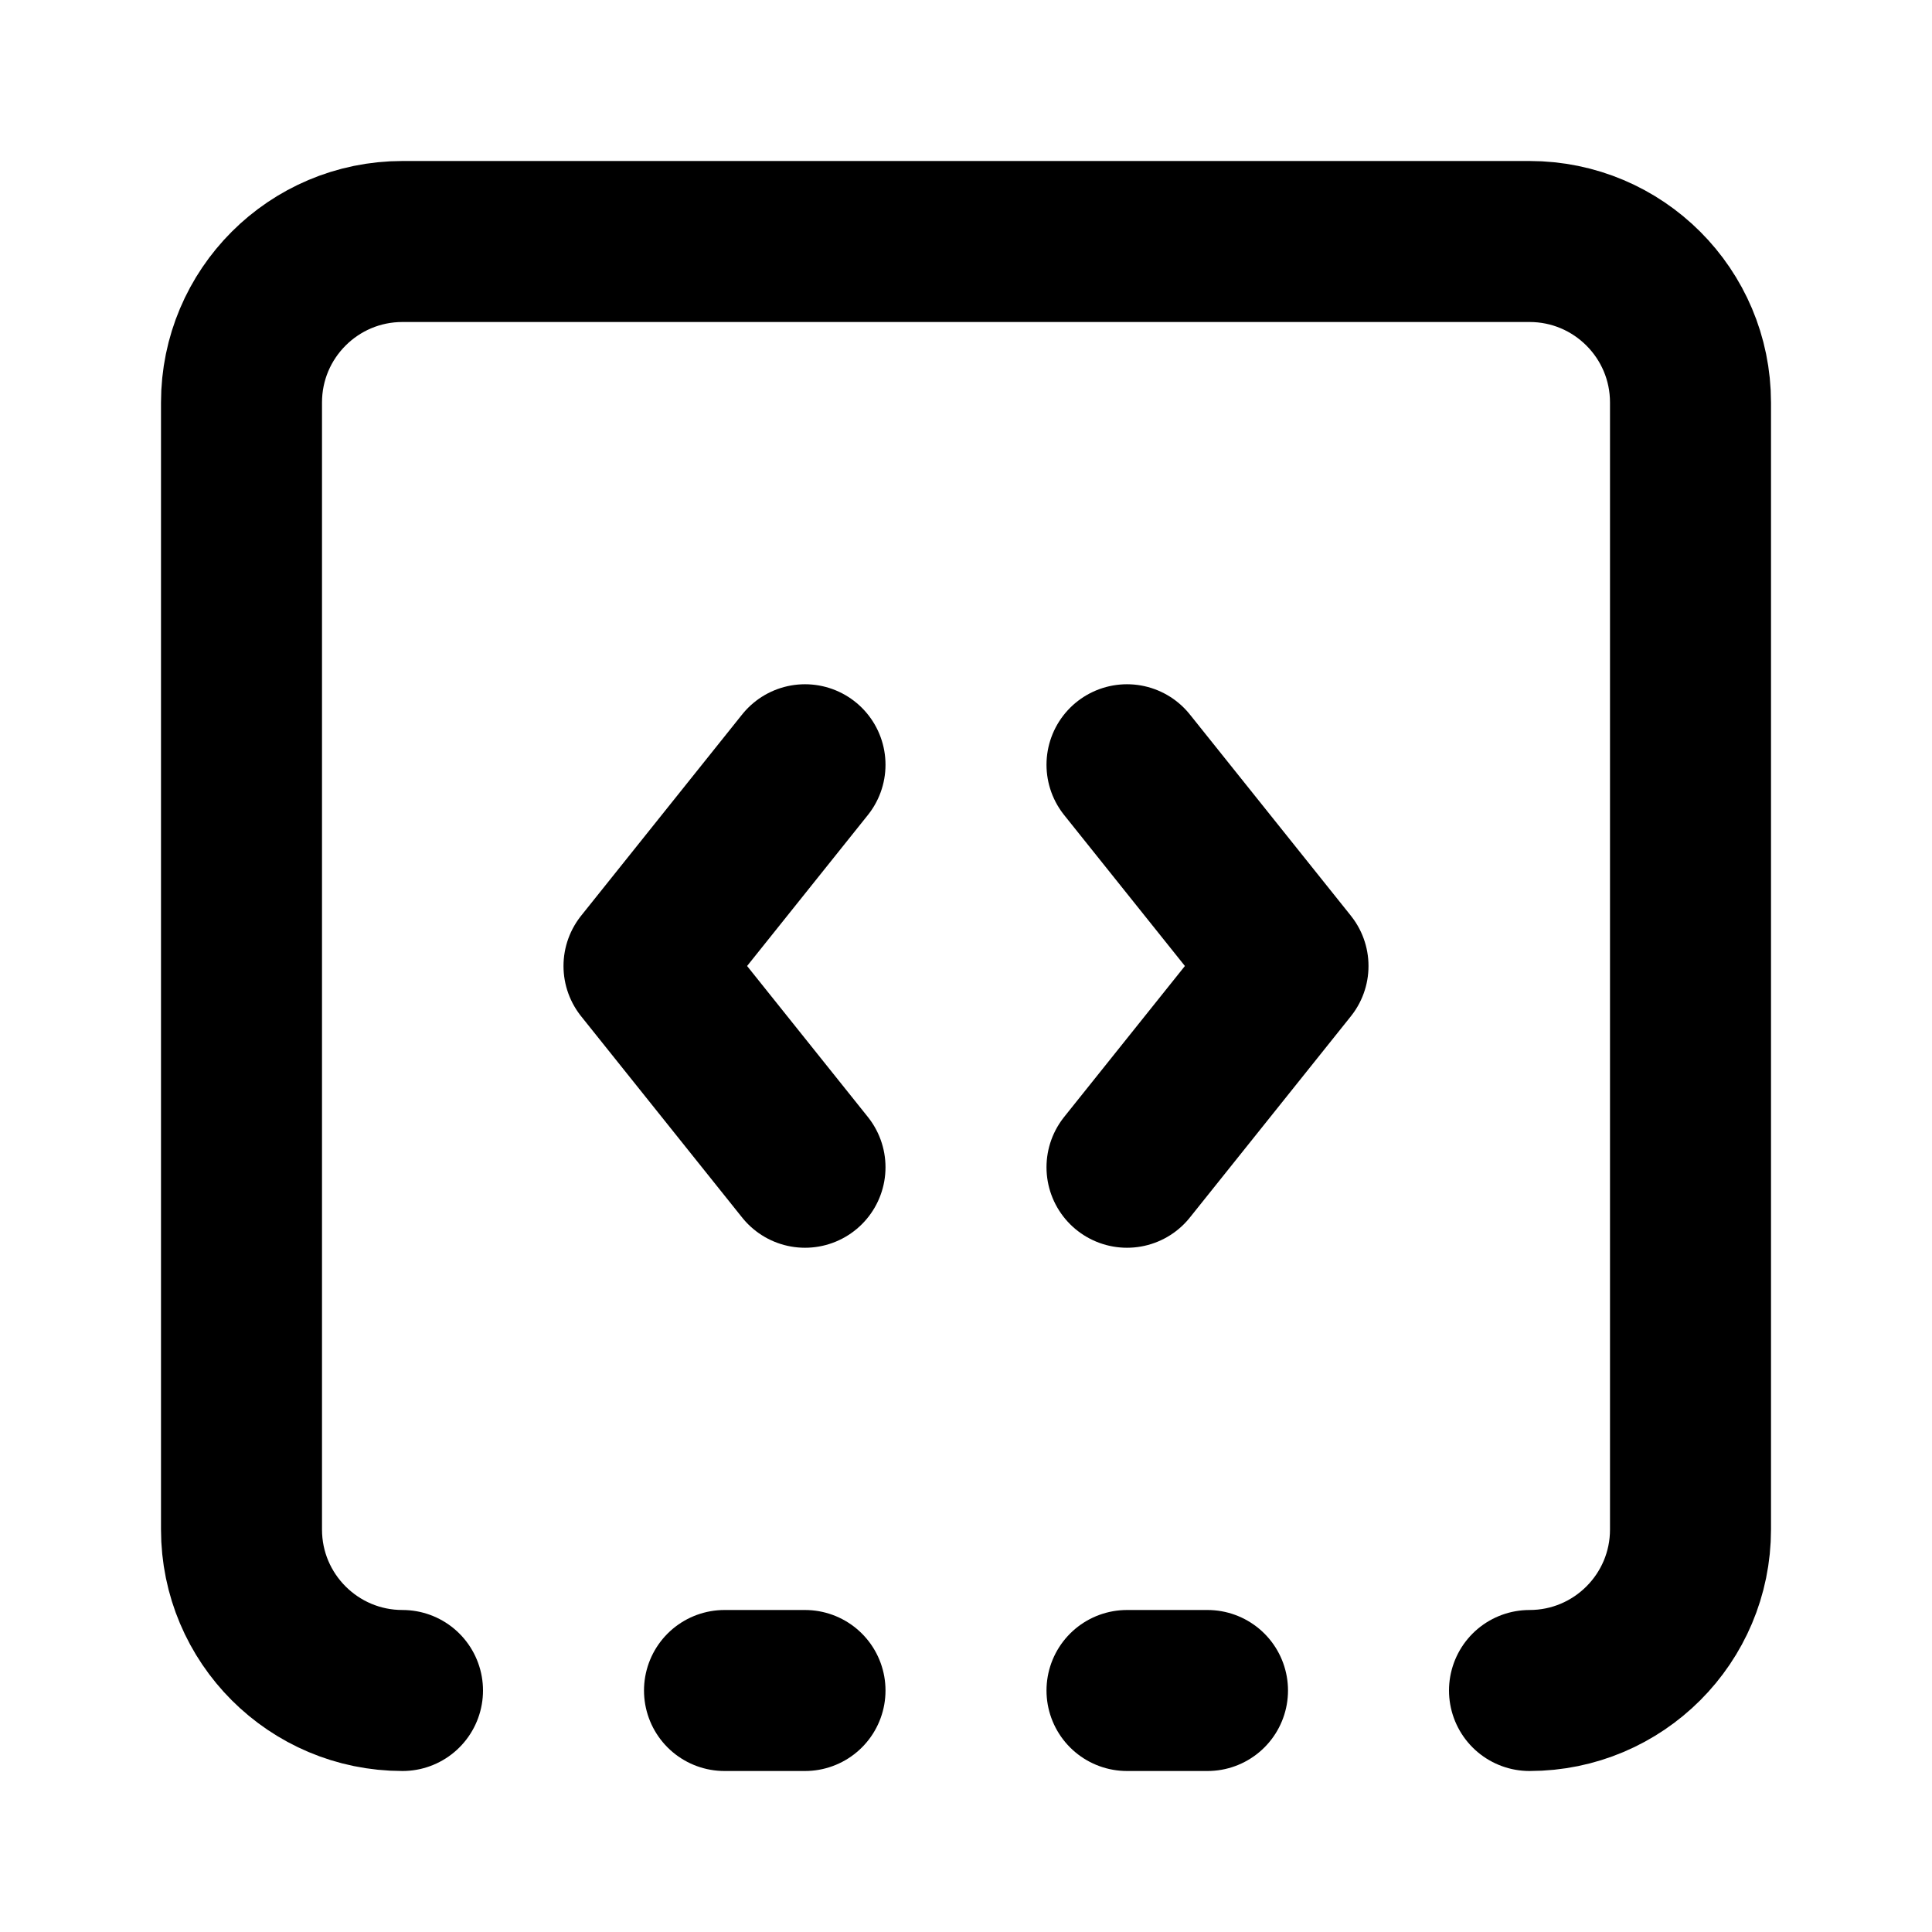
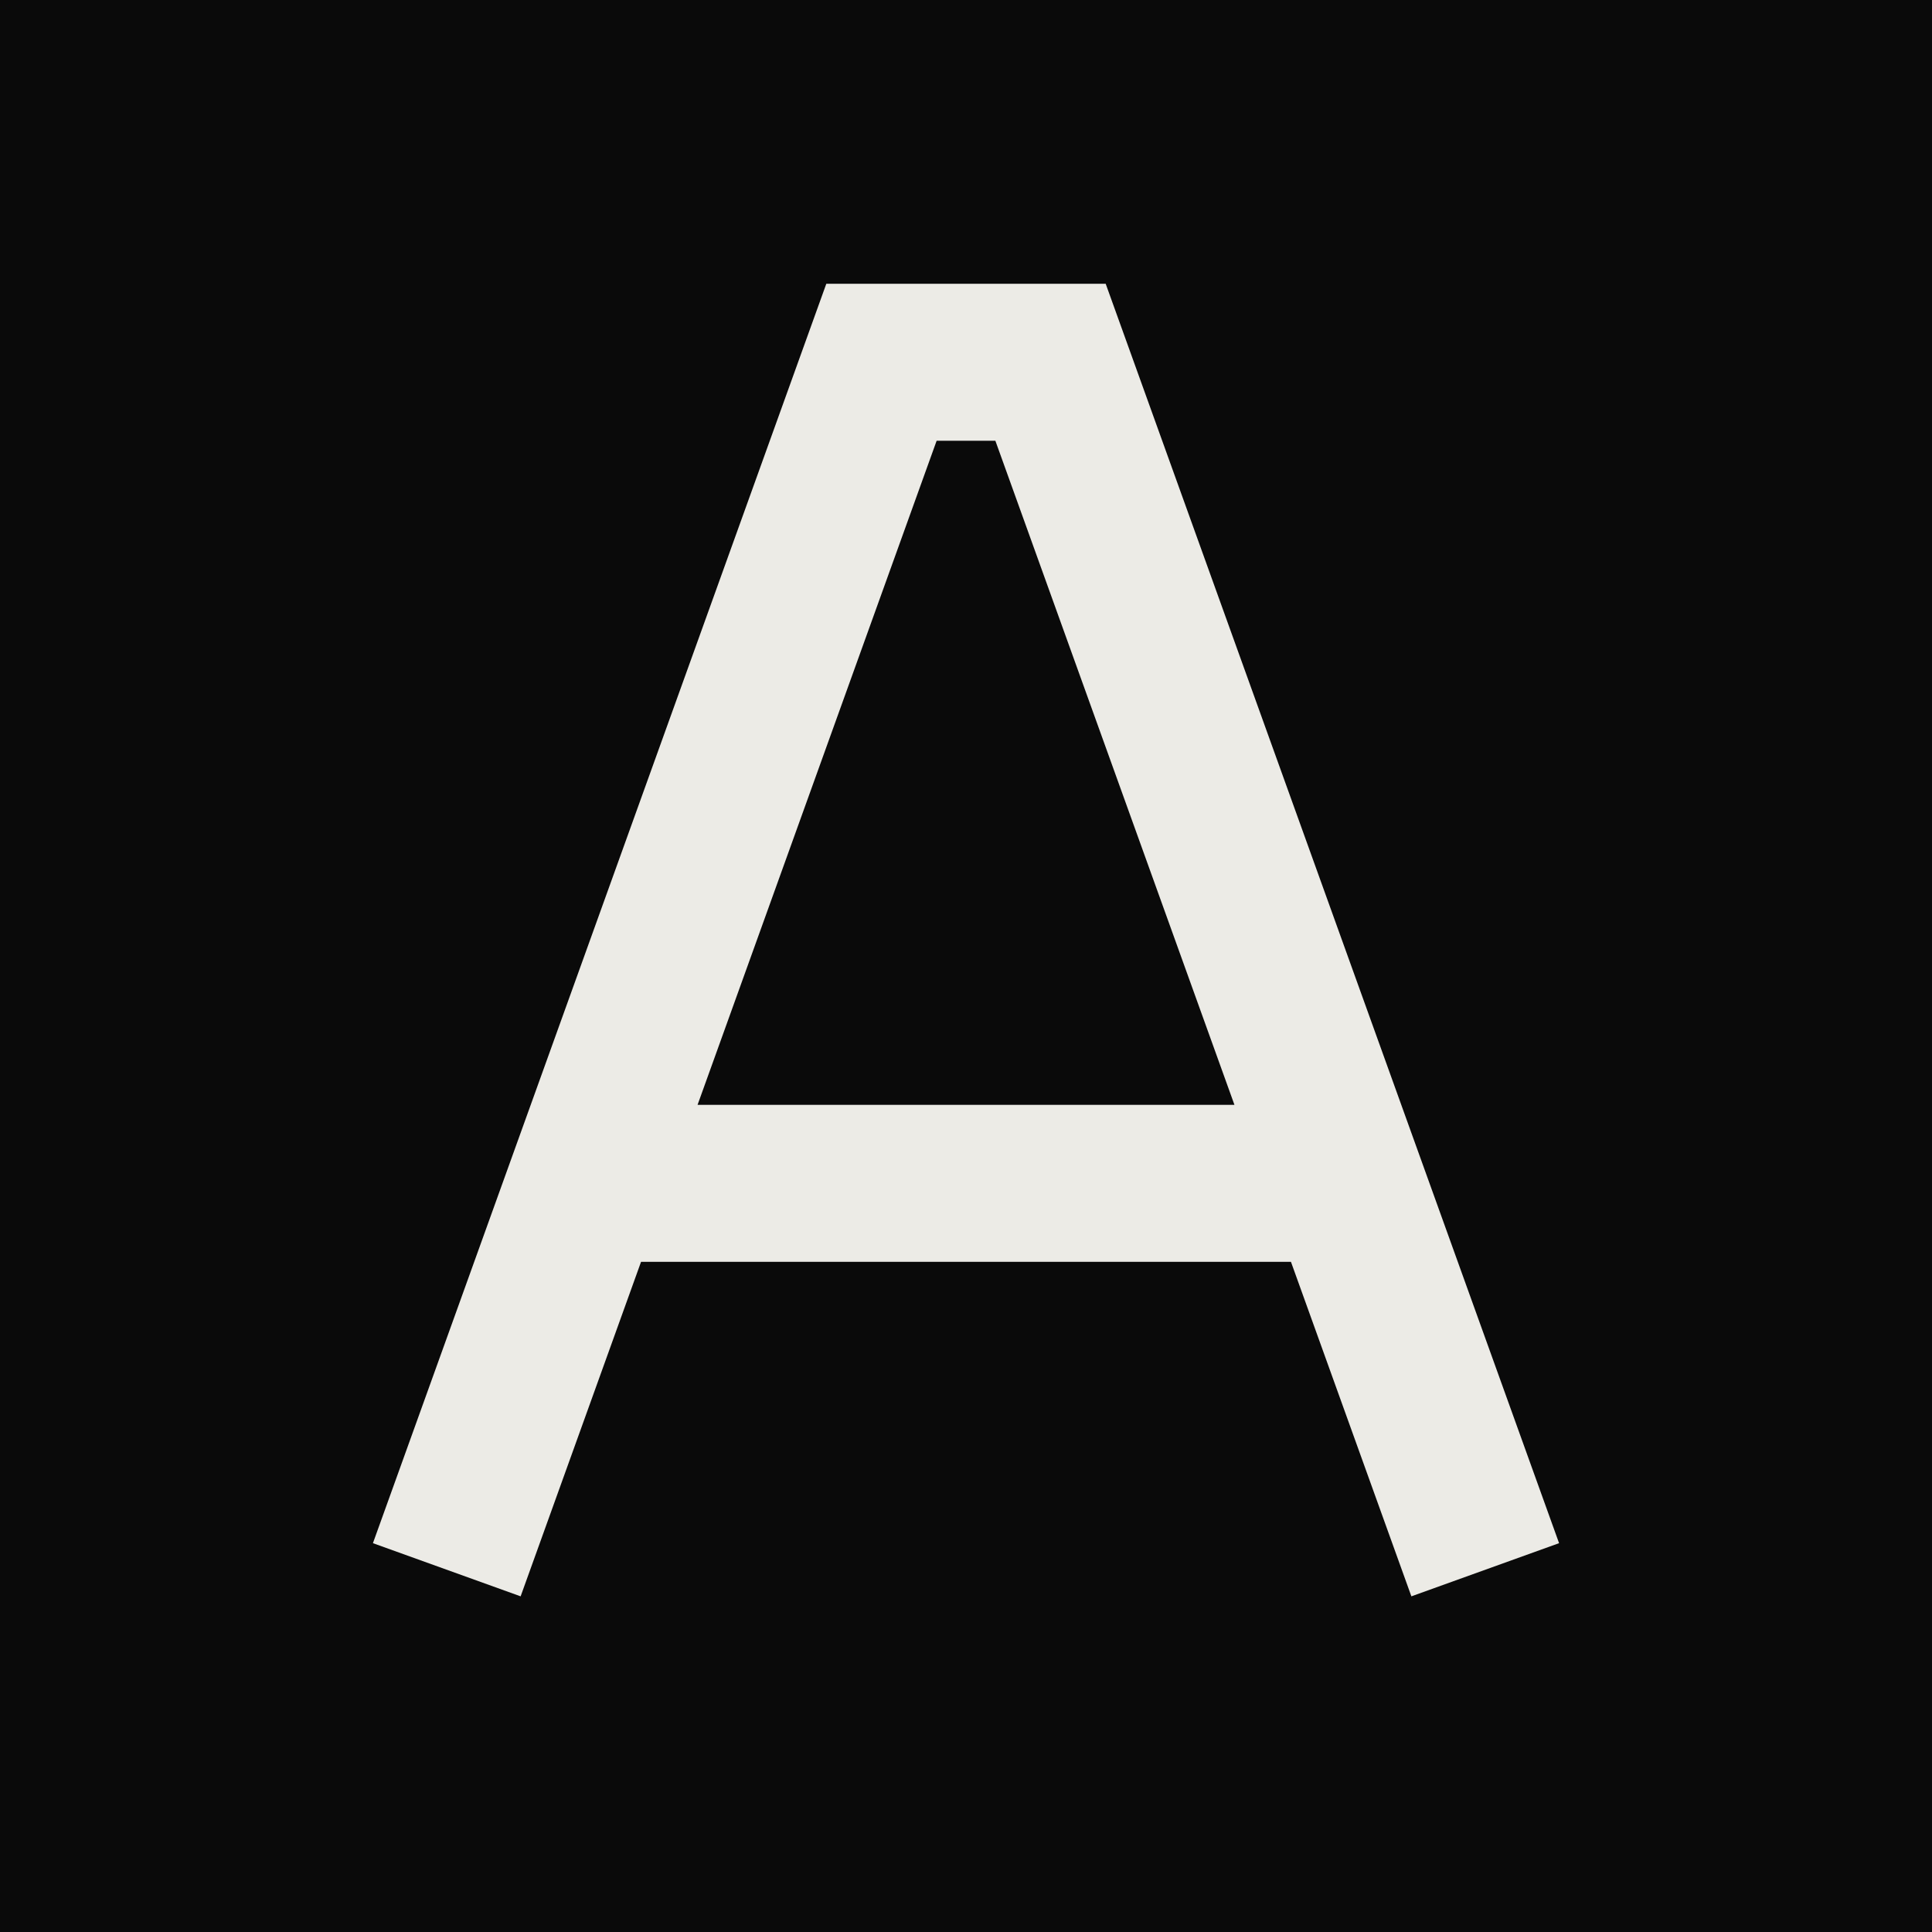
- <svg xmlns="http://www.w3.org/2000/svg" width="24" height="24" viewBox="0 0 24 24" fill="none" stroke="currentColor" stroke-width="2" stroke-linecap="round" stroke-linejoin="round" class="lucide lucide-square-dashed-bottom-code">
-   <path d="M10 9.5 8 12l2 2.5" />
-   <path d="M14 21h1" />
-   <path d="m14 9.5 2 2.5-2 2.5" />
-   <path d="M5 21a2 2 0 0 1-2-2V5a2 2 0 0 1 2-2h14a2 2 0 0 1 2 2v14a2 2 0 0 1-2 2" />
-   <path d="M9 21h1" />
+ <svg xmlns="http://www.w3.org/2000/svg" viewBox="0 0 32 32">
+   <rect width="32" height="32" fill="#0a0a0a" />
+   <path d="M7.4 26 14.6 6h2.8l7.2 20M10 19.6h12" fill="none" stroke="#ecebe6" stroke-width="2.6" />
</svg>
